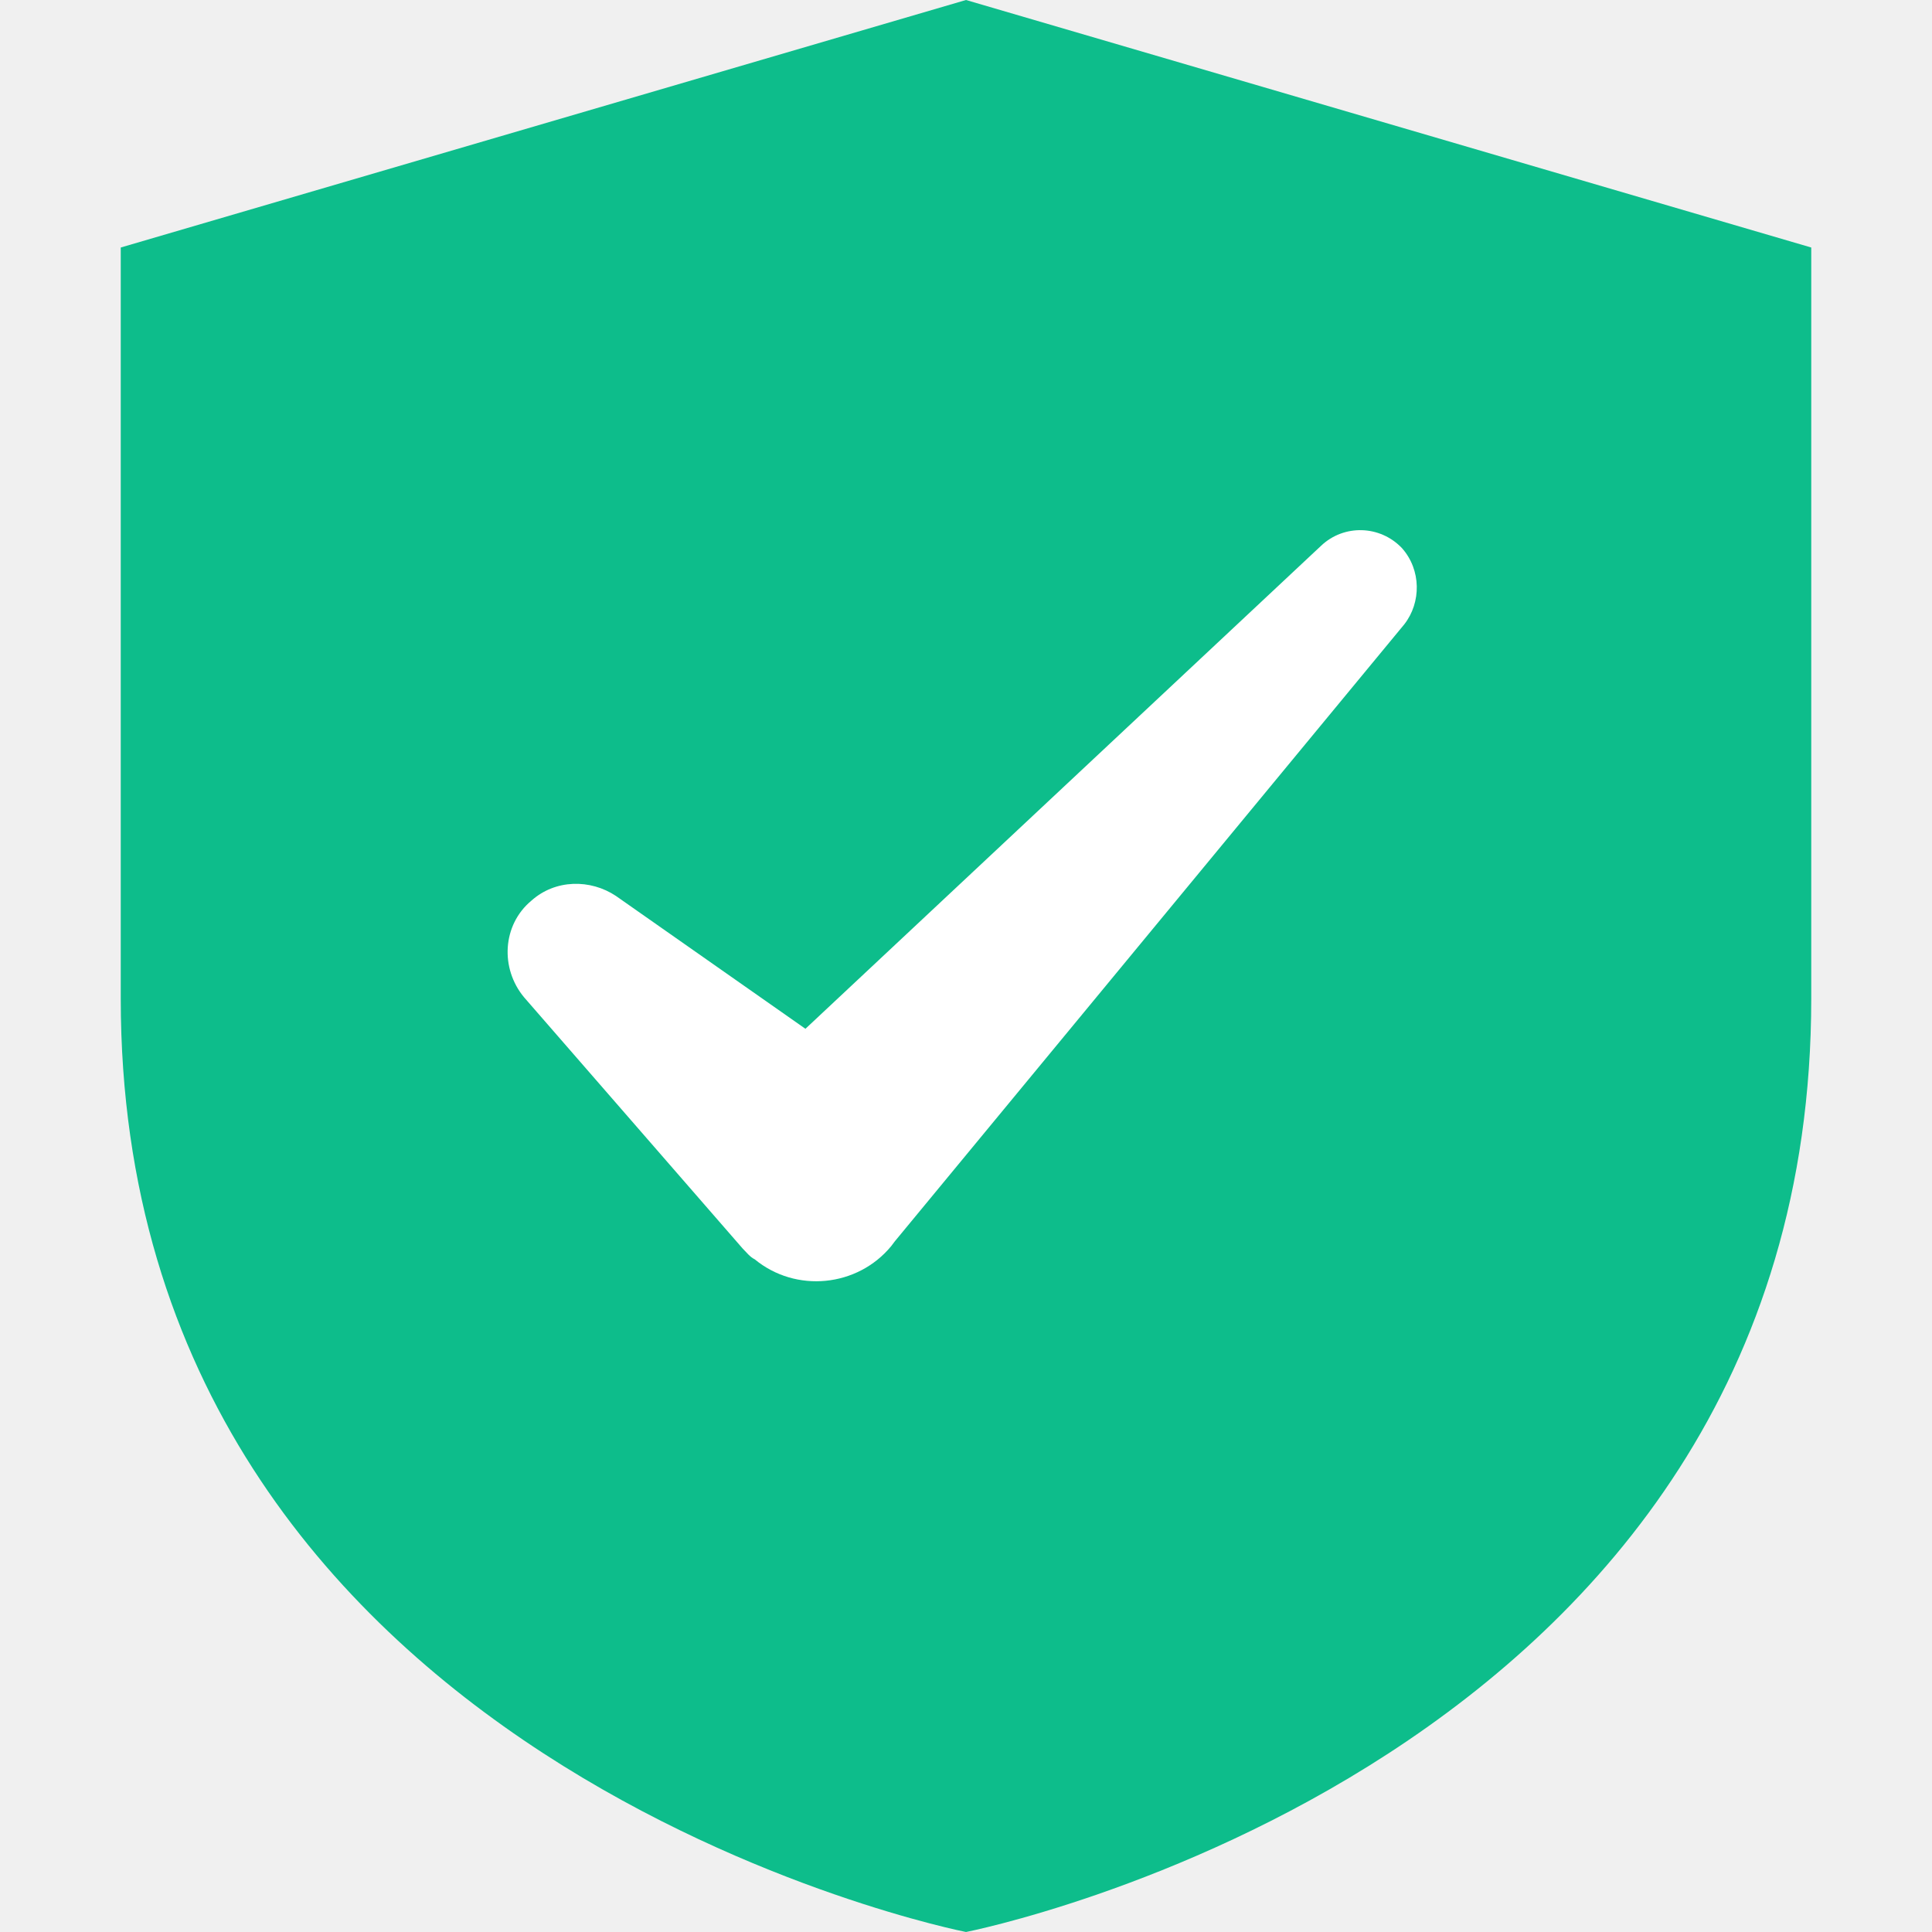
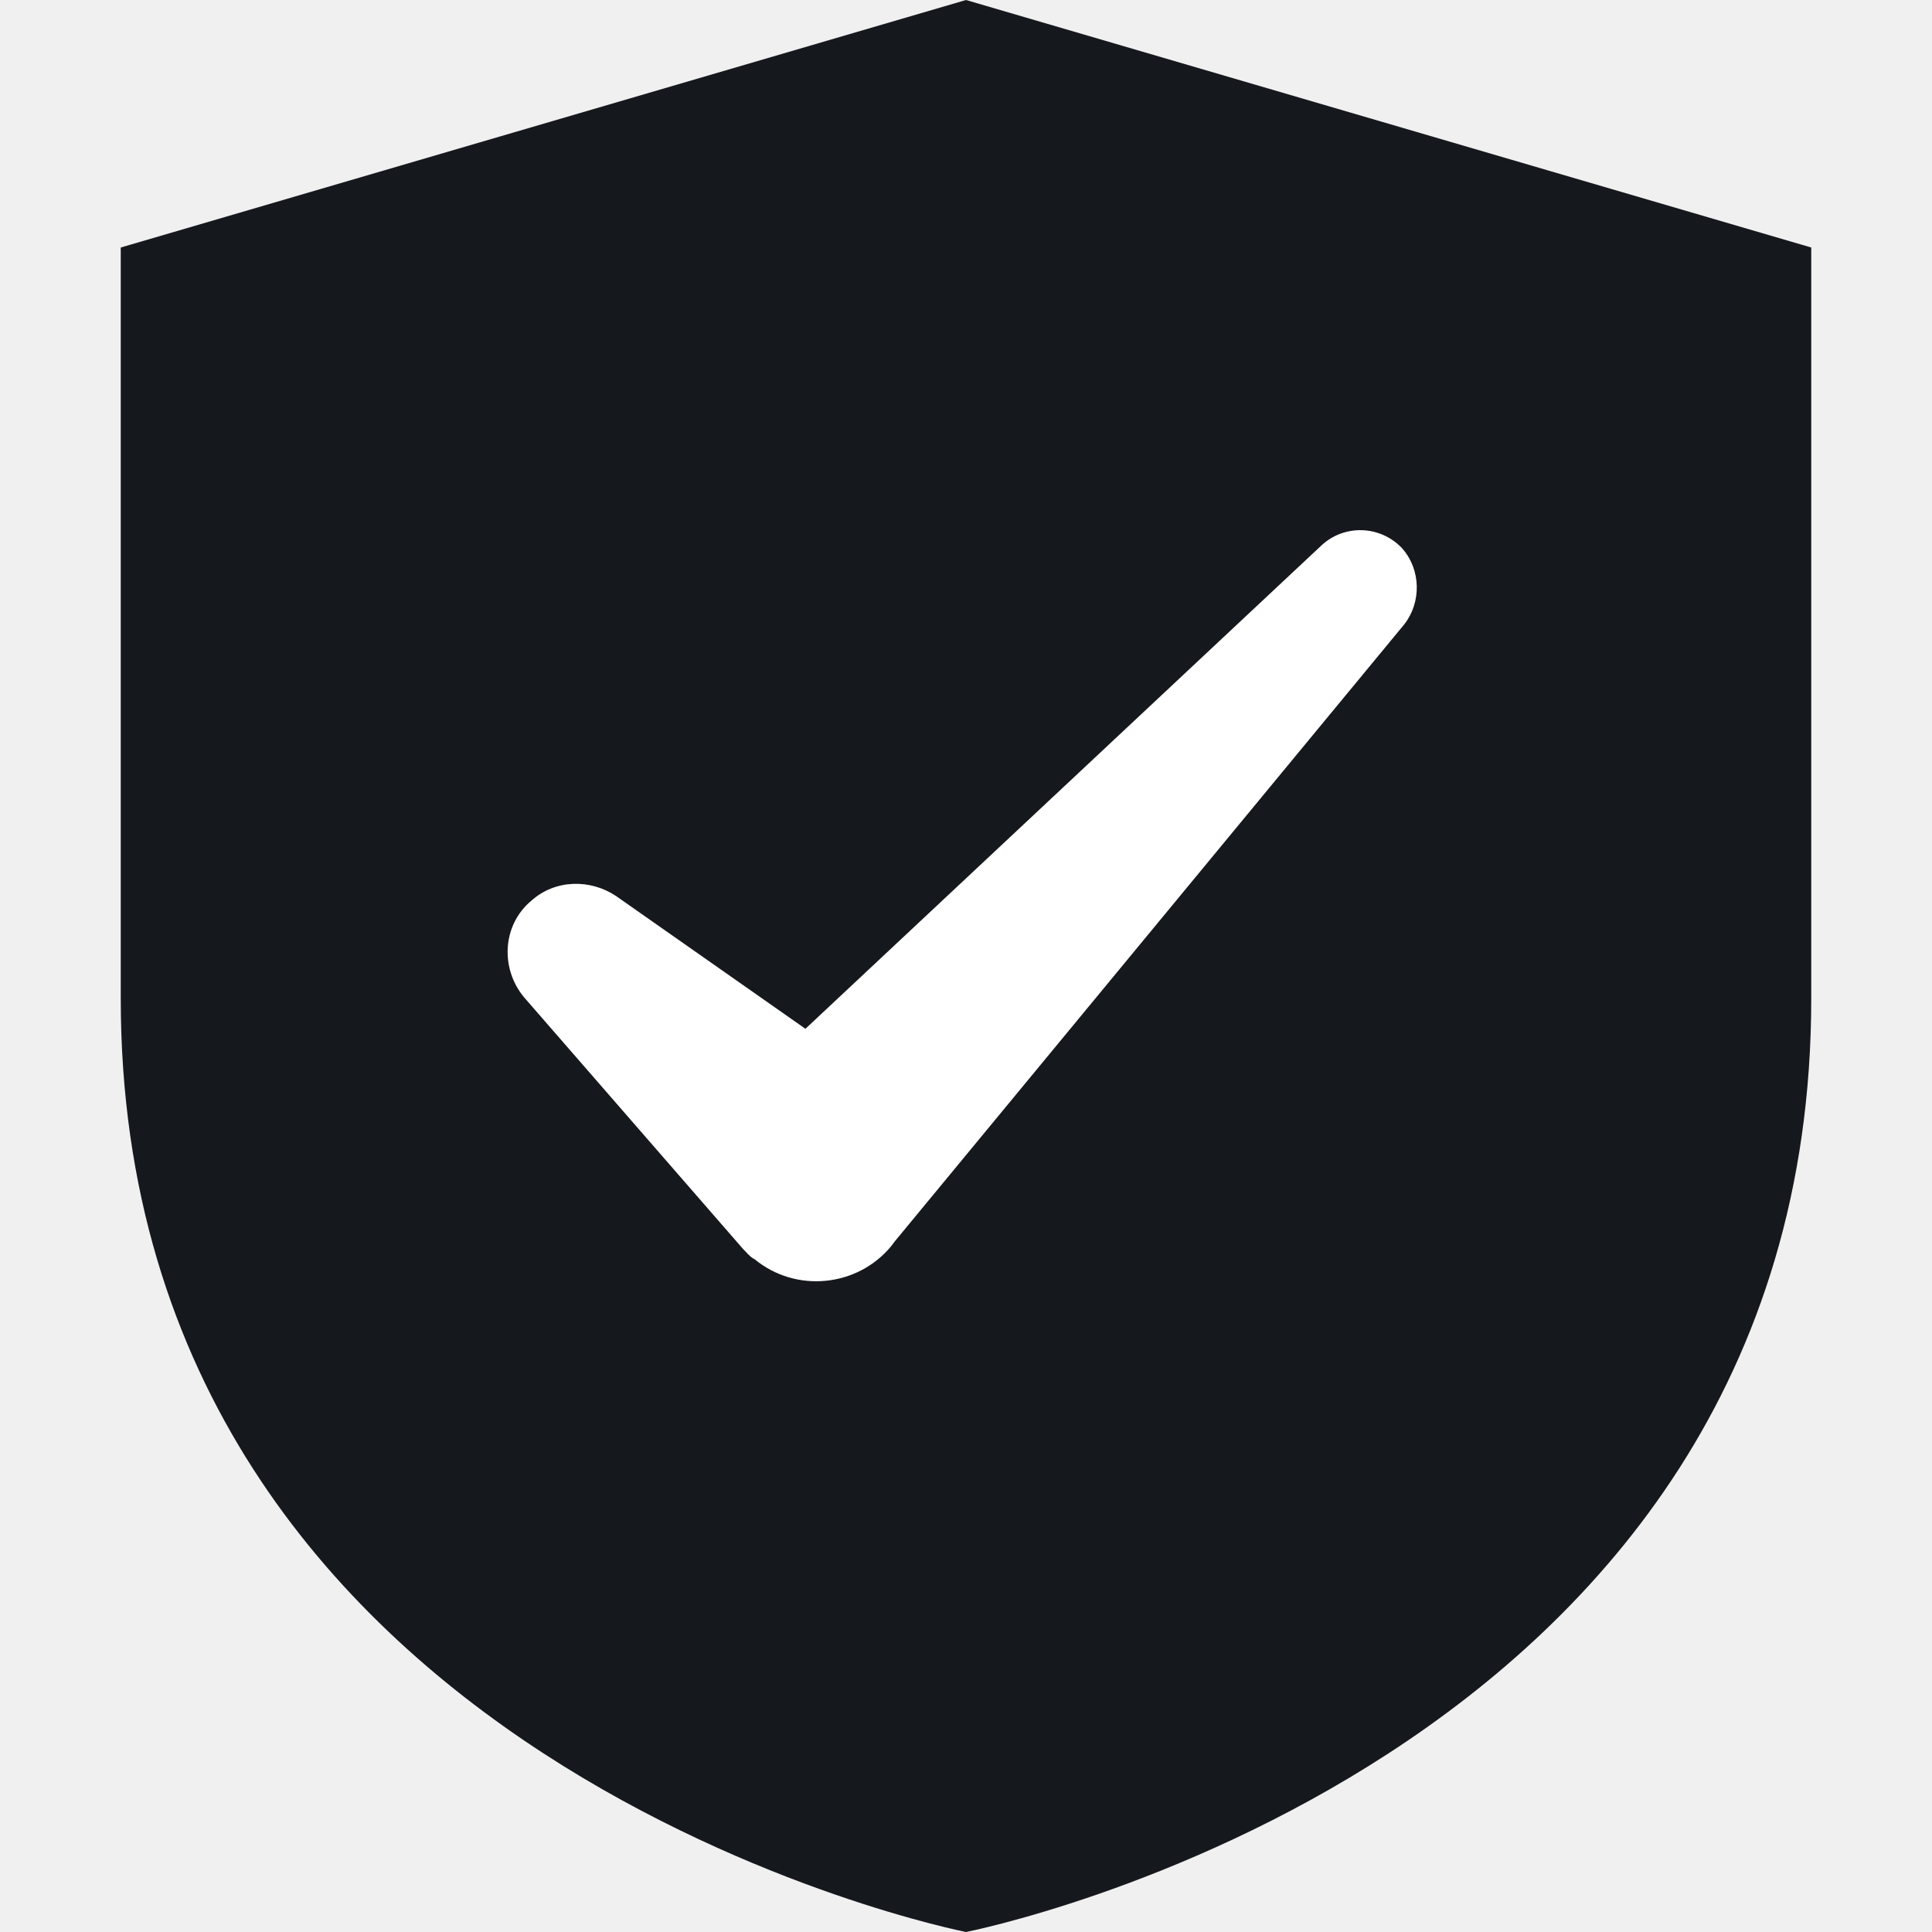
<svg xmlns="http://www.w3.org/2000/svg" width="18" height="18" viewBox="0 0 18 18" fill="none">
-   <path d="M1.125 9.304V2.306L9 0L16.875 2.306V9.304C16.875 16.459 9 18 9 18C9 18 1.125 16.459 1.125 9.304Z" fill="#0DBD8B" />
+   <path d="M1.125 9.304V2.306L9 0L16.875 2.306V9.304C16.875 16.459 9 18 9 18C9 18 1.125 16.459 1.125 9.304Z" fill="#15191E" />
  <path d="M13.062 5.107C12.859 4.893 12.522 4.882 12.308 5.085L7.504 9.585L5.738 8.347C5.502 8.19 5.175 8.19 4.95 8.392C4.68 8.617 4.658 9.022 4.883 9.292L6.919 11.632C6.953 11.666 6.987 11.711 7.032 11.733C7.414 12.048 7.988 11.992 8.303 11.61L8.337 11.565L13.084 5.816C13.242 5.613 13.242 5.31 13.062 5.107Z" fill="white" />
</svg>
